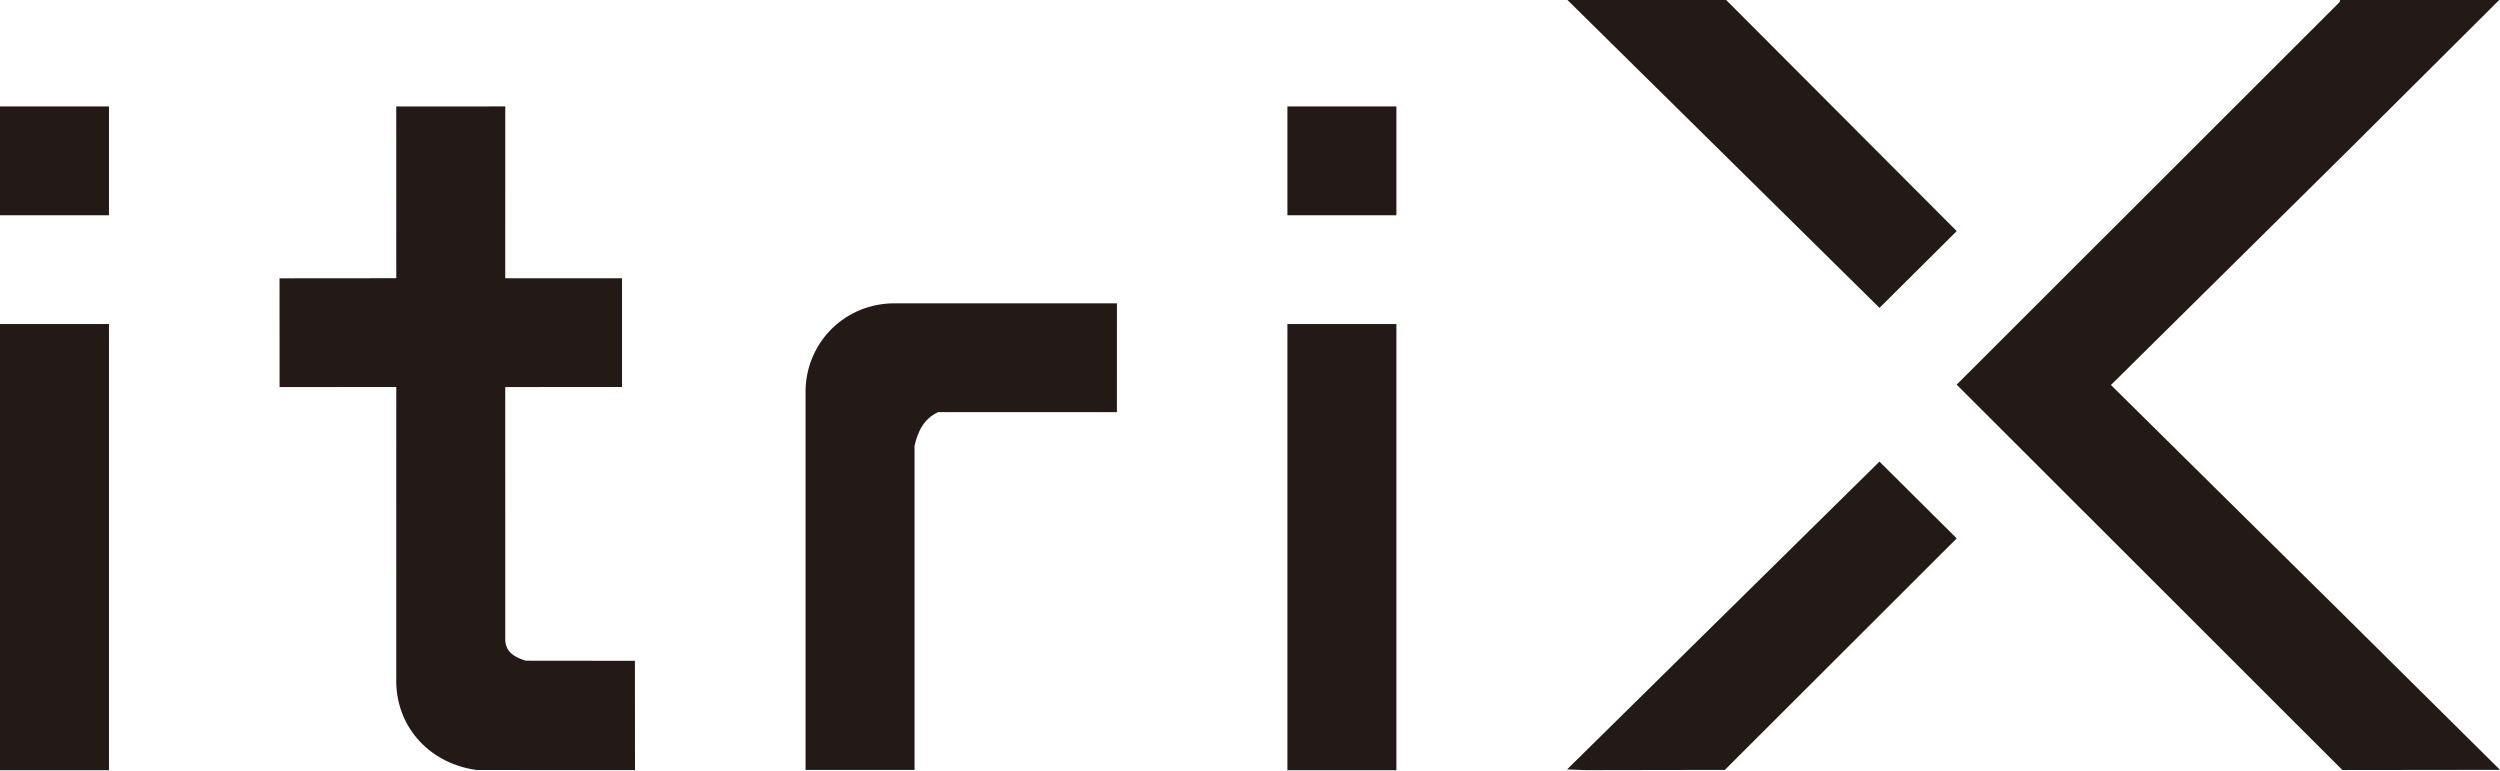
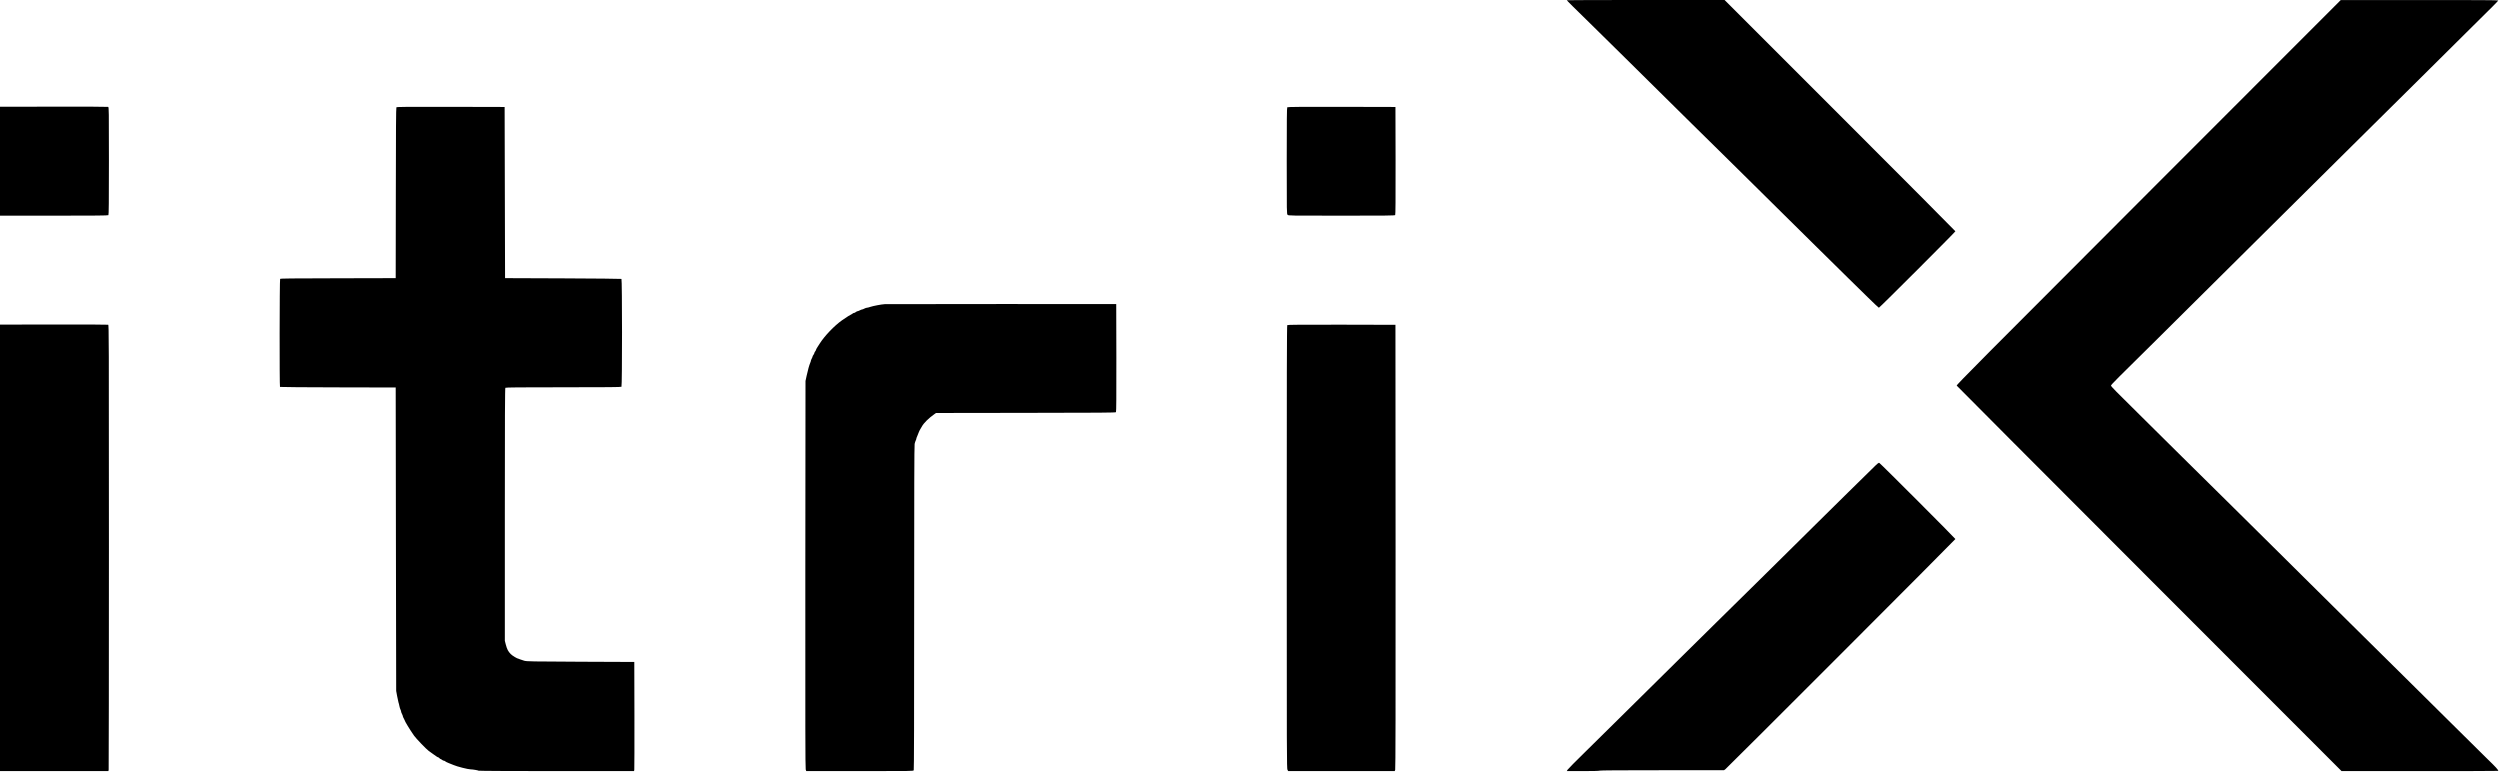
- <svg xmlns="http://www.w3.org/2000/svg" viewBox="348.707 359.004 1174.988 361.992" role="img" aria-label="itriX">
-   <path fill="#231916" d="M 1523.324 359.004 L 1453.707 428.328 L 1340.828 539.949 L 1412.105 610.387 L 1449.387 647.199 L 1523.695 720.828 L 1449.625 720.918 L 1268.332 539.789 L 1448.336 359.965 L 1448.551 359.004 Z M 1523.324 359.004 " />
-   <path fill="#231916" d="M 1160 359.004 L 1268.355 467.621 L 1232.066 503.699 L 1085.41 359.004 Z M 1160 359.004 " />
-   <path fill="#231916" d="M 647.113 669.582 L 647.156 720.934 L 572.758 720.91 C 551.422 717.996 535.68 701.855 534.945 680.344 L 534.953 540.902 L 480.105 540.914 L 480.09 489.809 L 534.953 489.762 L 534.941 409.047 L 586.18 409.023 L 586.168 489.773 L 641.055 489.773 L 641.055 540.902 L 586.168 540.91 L 586.18 659.98 C 586.508 665.605 590.547 667.926 595.82 669.527 Z M 647.113 669.582 " />
-   <path fill="#231916" d="M 789.629 552.695 C 782.996 555.793 780.094 561.617 778.531 568.57 L 778.539 720.875 L 727.324 720.871 L 727.32 541.703 C 728.191 519.078 746.379 501.598 769.039 501.555 L 873.656 501.562 L 873.645 552.711 Z M 789.629 552.695 " />
-   <path fill="#231916" d="M 399.918 720.996 L 348.707 720.996 L 348.707 511.301 L 399.918 511.301 Z M 399.918 720.996 " />
-   <path fill="#231916" d="M 1005.008 720.996 L 953.781 720.996 L 953.781 511.301 L 1005.008 511.301 Z M 1005.008 720.996 " />
-   <path fill="#231916" d="M 1159.379 720.852 L 1094.191 720.961 L 1085.215 720.633 L 1232.039 575.957 L 1268.352 612.039 Z M 1159.379 720.852 " />
-   <path fill="#231916" d="M 399.918 460.18 L 348.707 460.18 L 348.707 409.031 L 399.918 409.031 Z M 399.918 460.18 " />
-   <path fill="#231916" d="M 1005.008 460.18 L 953.781 460.18 L 953.781 409.031 L 1005.008 409.031 Z M 1005.008 460.18 " />
+ <svg xmlns="http://www.w3.org/2000/svg" role="img" aria-label="itriX" width="5784pt" height="1784pt" viewBox="0 0 5784 1784" preserveAspectRatio="xMidYMid meet">
+   <g transform="translate(0,1784) scale(0.1,-0.1)" fill="#000000" stroke="none">
+     <path d="M36250 17835 c0 -7 159 -166 599 -595 217 -212 557 -547 756 -745 198 -198 548 -543 777 -768 229 -224 573 -563 764 -755 192 -191 533 -527 759 -747 225 -220 574 -564 775 -765 202 -201 459 -455 571 -565 112 -109 447 -440 744 -735 298 -294 640 -632 761 -750 120 -118 328 -322 461 -452 133 -131 247 -238 253 -238 16 0 1770 1754 1770 1769 0 6 -1202 1213 -2670 2681 l-2670 2670 -1825 0 c-1004 0 -1825 -2 -1825 -5z M49708 13388 c-3846 -3849 -4446 -4453 -4438 -4469 6 -10 2011 -2021 4457 -4469 l4447 -4450 1813 0 c997 0 1813 2 1813 5 0 25 -58 89 -252 276 -122 119 -496 488 -829 820 -333 332 -835 829 -1115 1104 -280 275 -826 815 -1214 1200 -388 385 -822 815 -964 955 -143 140 -469 464 -726 720 -256 256 -704 699 -995 985 -292 286 -847 835 -1235 1220 -388 385 -822 815 -964 955 -545 537 -666 660 -666 679 0 19 131 151 1070 1076 173 170 562 557 865 859 302 302 845 839 1204 1195 360 355 910 900 1221 1211 311 311 849 844 1195 1185 347 341 1019 1007 1495 1480 476 473 1007 1000 1180 1171 619 611 730 723 730 733 0 8 -538 11 -1822 10 l-1823 -1 -4447 -4450z M1242 15372 l-1242 -2 0 -1260 0 -1260 1248 0 c957 0 1251 3 1260 12 9 9 12 301 12 1255 0 1173 -1 1243 -17 1250 -10 4 -577 7 -1261 5z M9171 15357 c-8 -10 -12 -544 -13 -1983 l-3 -1969 -1331 -3 c-1098 -2 -1334 -4 -1343 -15 -13 -16 -16 -2486 -3 -2499 4 -4 608 -9 1342 -10 l1335 -3 5 -3510 6 -3510 22 -120 c12 -66 26 -131 31 -145 6 -14 15 -51 21 -83 6 -32 18 -70 26 -85 8 -15 14 -35 14 -45 0 -9 9 -34 20 -54 11 -21 20 -45 20 -53 0 -8 9 -30 20 -48 11 -18 20 -36 20 -41 0 -21 125 -227 220 -362 43 -62 289 -318 335 -349 12 -8 40 -28 62 -45 23 -16 51 -37 63 -45 12 -8 36 -25 53 -37 17 -13 36 -23 42 -23 7 0 20 -9 30 -20 10 -11 22 -20 27 -20 6 0 21 -9 35 -20 14 -11 34 -20 43 -20 10 0 23 -6 29 -13 6 -8 43 -26 83 -42 40 -15 91 -36 113 -45 78 -35 335 -100 395 -100 47 0 174 -22 184 -31 6 -5 817 -9 1803 -9 l1792 0 6 32 c3 18 4 587 3 1263 l-3 1230 -1240 5 c-1139 5 -1245 7 -1305 23 -36 10 -79 24 -97 32 -17 8 -34 15 -38 15 -27 0 -140 68 -179 108 -60 62 -84 108 -113 216 l-23 90 0 2921 c0 2259 3 2924 12 2933 9 9 321 12 1343 12 1022 0 1334 3 1343 12 18 18 17 2483 0 2495 -7 4 -616 10 -1353 13 l-1340 5 -5 1980 -5 1980 -1246 3 c-1038 2 -1248 0 -1258 -11z M29782 15358 c-9 -9 -12 -296 -12 -1240 0 -1215 0 -1228 20 -1248 20 -20 33 -20 1249 -20 1022 0 1230 2 1240 14 8 10 10 346 9 1257 l-3 1244 -1245 3 c-961 1 -1249 -1 -1258 -10z M20470 10803 c-77 -4 -274 -42 -338 -64 -30 -11 -64 -19 -76 -19 -12 0 -38 -9 -59 -20 -20 -11 -44 -20 -52 -20 -8 0 -32 -9 -52 -20 -21 -11 -45 -20 -53 -20 -8 0 -26 -9 -40 -20 -14 -11 -32 -20 -40 -20 -9 0 -20 -4 -25 -9 -9 -8 -28 -20 -110 -65 -23 -13 -80 -51 -145 -97 -176 -124 -404 -362 -515 -538 -5 -8 -27 -41 -47 -73 -21 -31 -38 -63 -38 -70 0 -7 -9 -24 -20 -38 -11 -14 -20 -32 -20 -40 0 -8 -9 -26 -20 -40 -11 -14 -20 -31 -20 -38 0 -6 -9 -29 -20 -49 -11 -21 -20 -44 -20 -51 0 -8 -6 -28 -14 -45 -23 -53 -55 -165 -83 -297 l-27 -125 -4 -4475 c-2 -3473 0 -4483 9 -4512 l12 -38 1238 0 c1214 0 1238 0 1249 19 7 14 10 1201 10 3760 0 2681 3 3755 11 3791 6 28 17 64 25 78 8 15 14 33 14 41 0 8 8 33 19 55 10 23 26 62 35 88 10 26 27 62 39 80 12 18 28 46 36 61 41 78 159 195 291 287 l35 25 2076 3 c1727 2 2079 4 2088 16 8 9 10 351 9 1257 l-3 1244 -2650 1 c-1457 0 -2675 -1 -2705 -3z M1242 10332 l-1242 -2 0 -5165 0 -5165 1254 0 1254 0 6 31 c3 17 6 2339 6 5160 0 4874 -1 5129 -17 5136 -10 4 -577 7 -1261 5z M29782 10318 c-9 -9 -12 -1155 -12 -5136 0 -4823 1 -5126 17 -5153 l17 -29 1232 0 1232 0 11 28 c8 20 11 1362 9 5162 l-3 5135 -1245 3 c-961 1 -1249 -1 -1258 -10z M43308 6988 c-84 -84 -331 -326 -548 -538 -217 -212 -559 -549 -760 -750 -202 -201 -459 -455 -571 -565 -112 -109 -447 -440 -744 -735 -297 -294 -733 -724 -970 -955 -236 -231 -585 -575 -775 -765 -190 -190 -533 -528 -762 -753 -229 -224 -573 -563 -764 -755 -192 -191 -524 -519 -739 -729 -214 -209 -398 -395 -408 -412 l-18 -31 375 0 c239 0 377 4 381 10 4 7 496 10 1444 10 l1437 0 32 23 c48 36 5322 5313 5322 5326 0 13 -1730 1745 -1759 1760 -18 10 -37 -6 -173 -141z" />
+   </g>
</svg>
